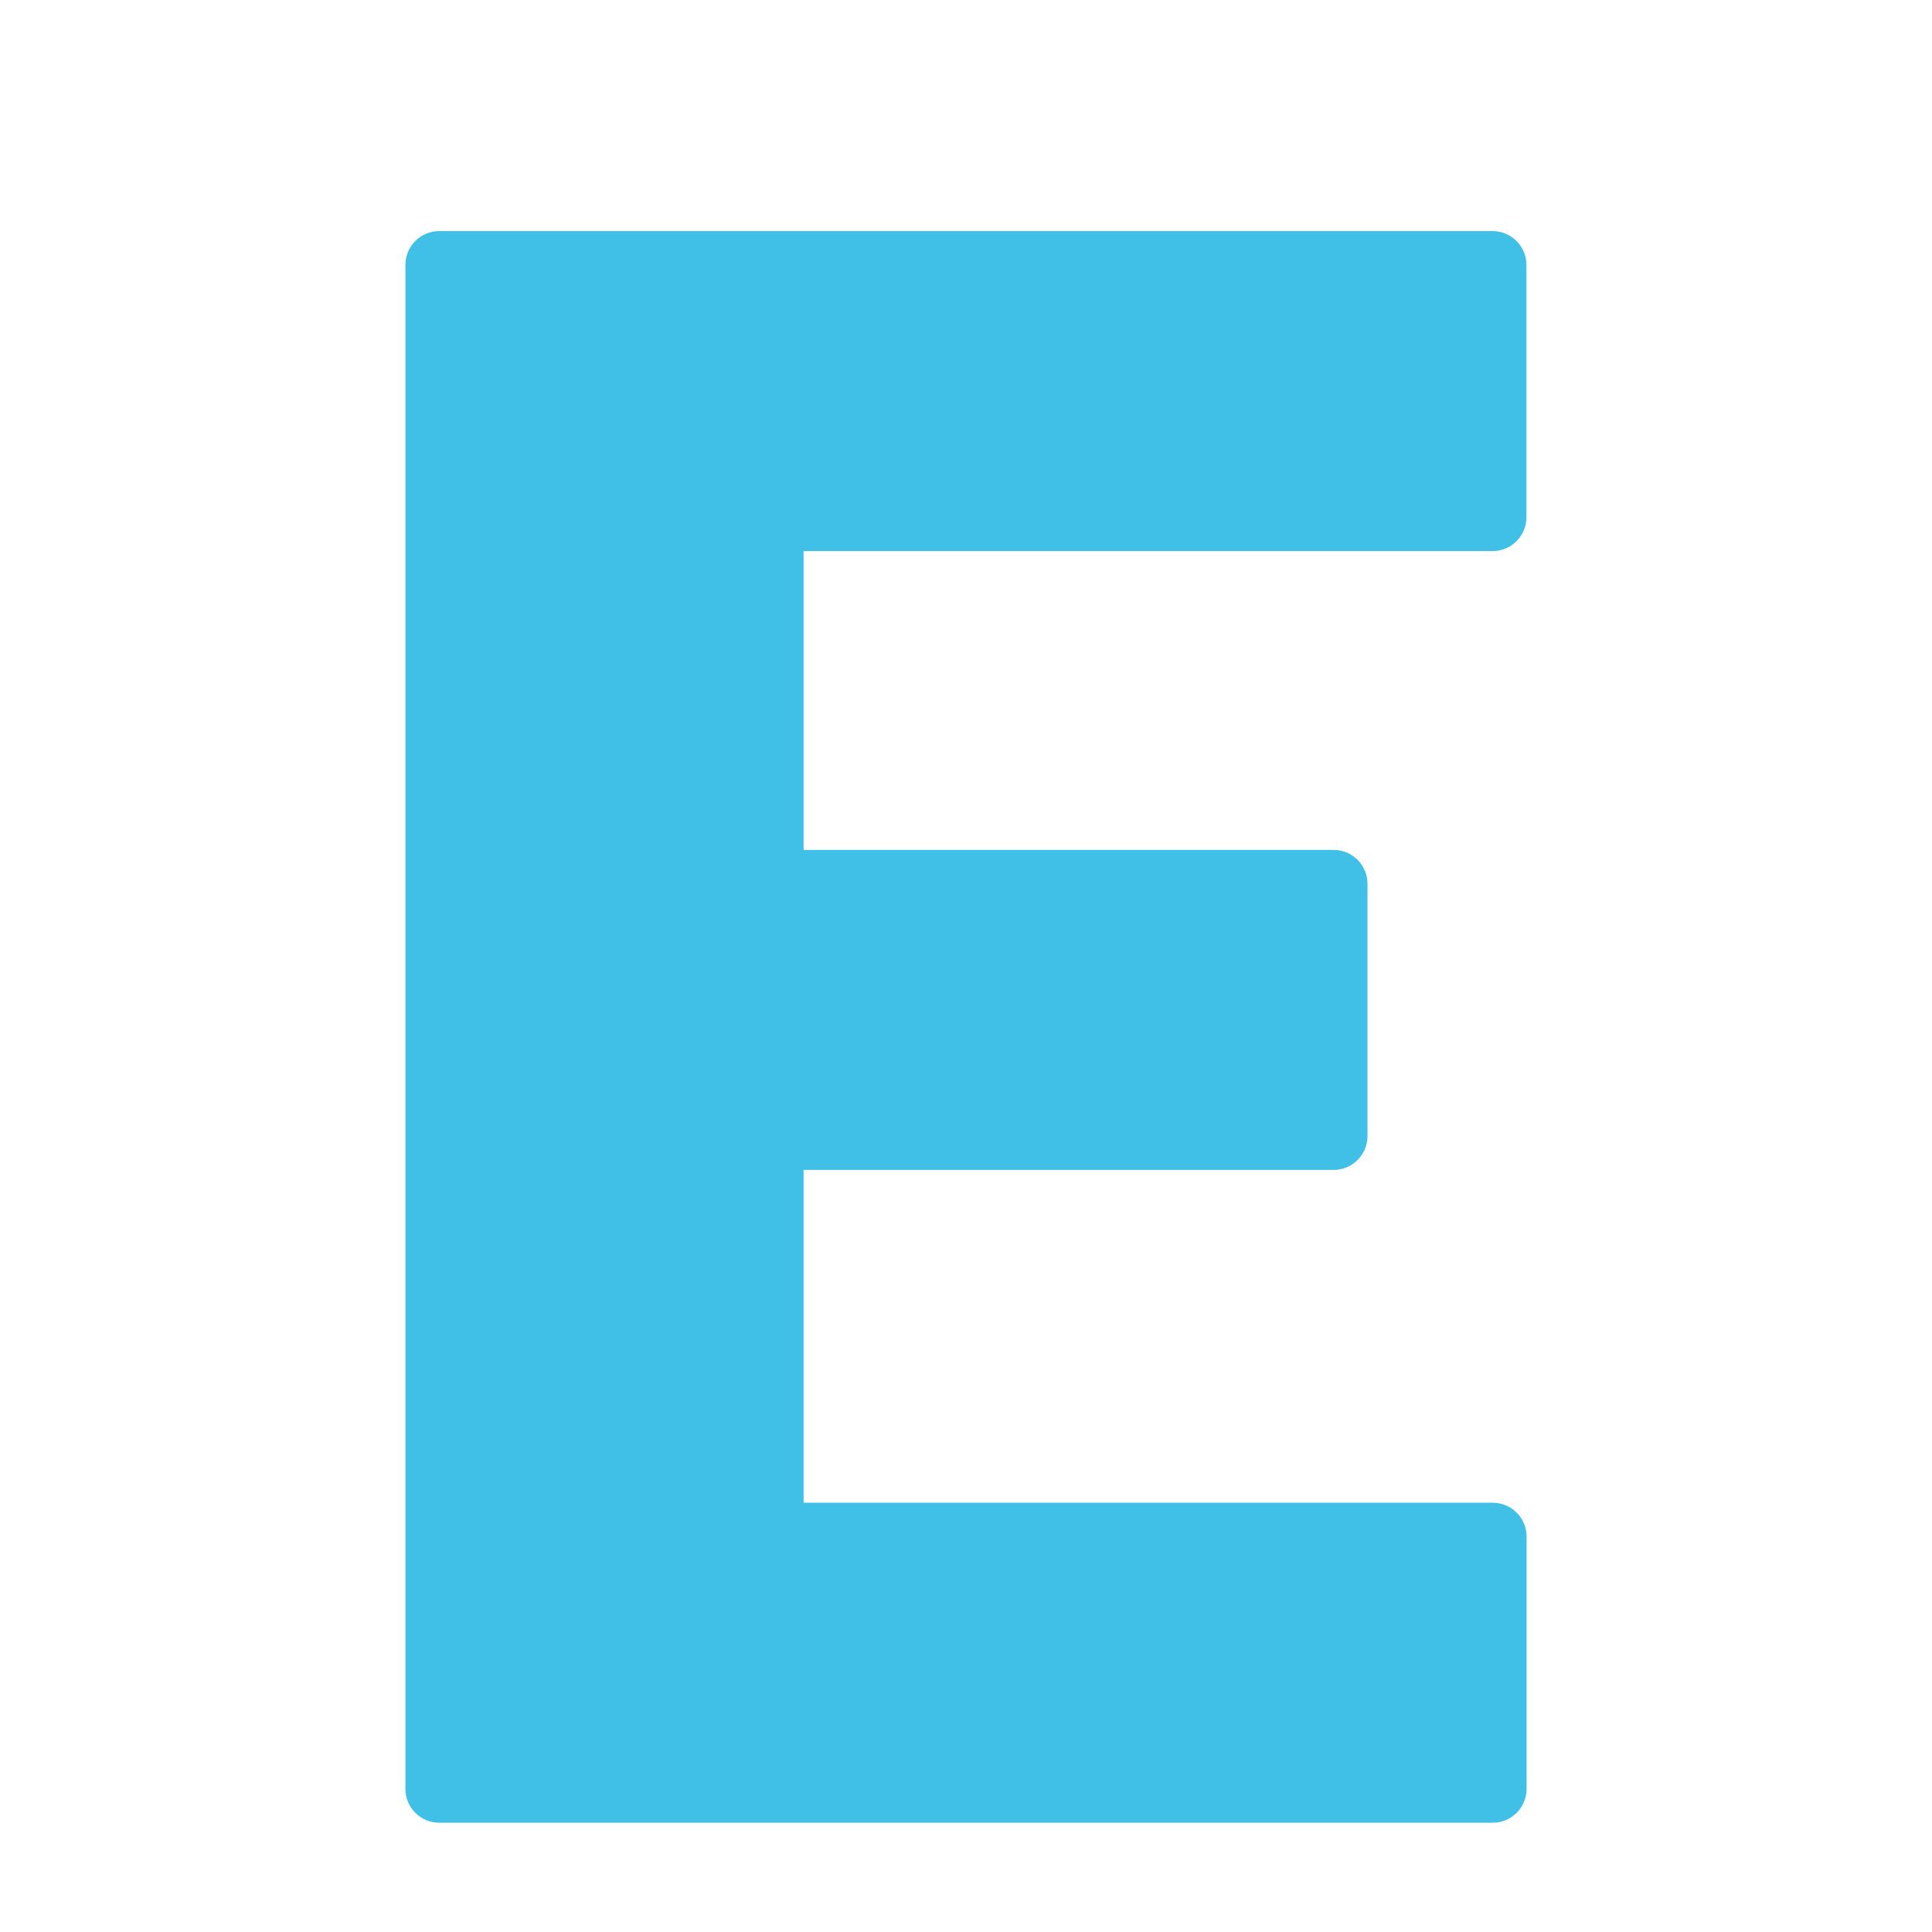
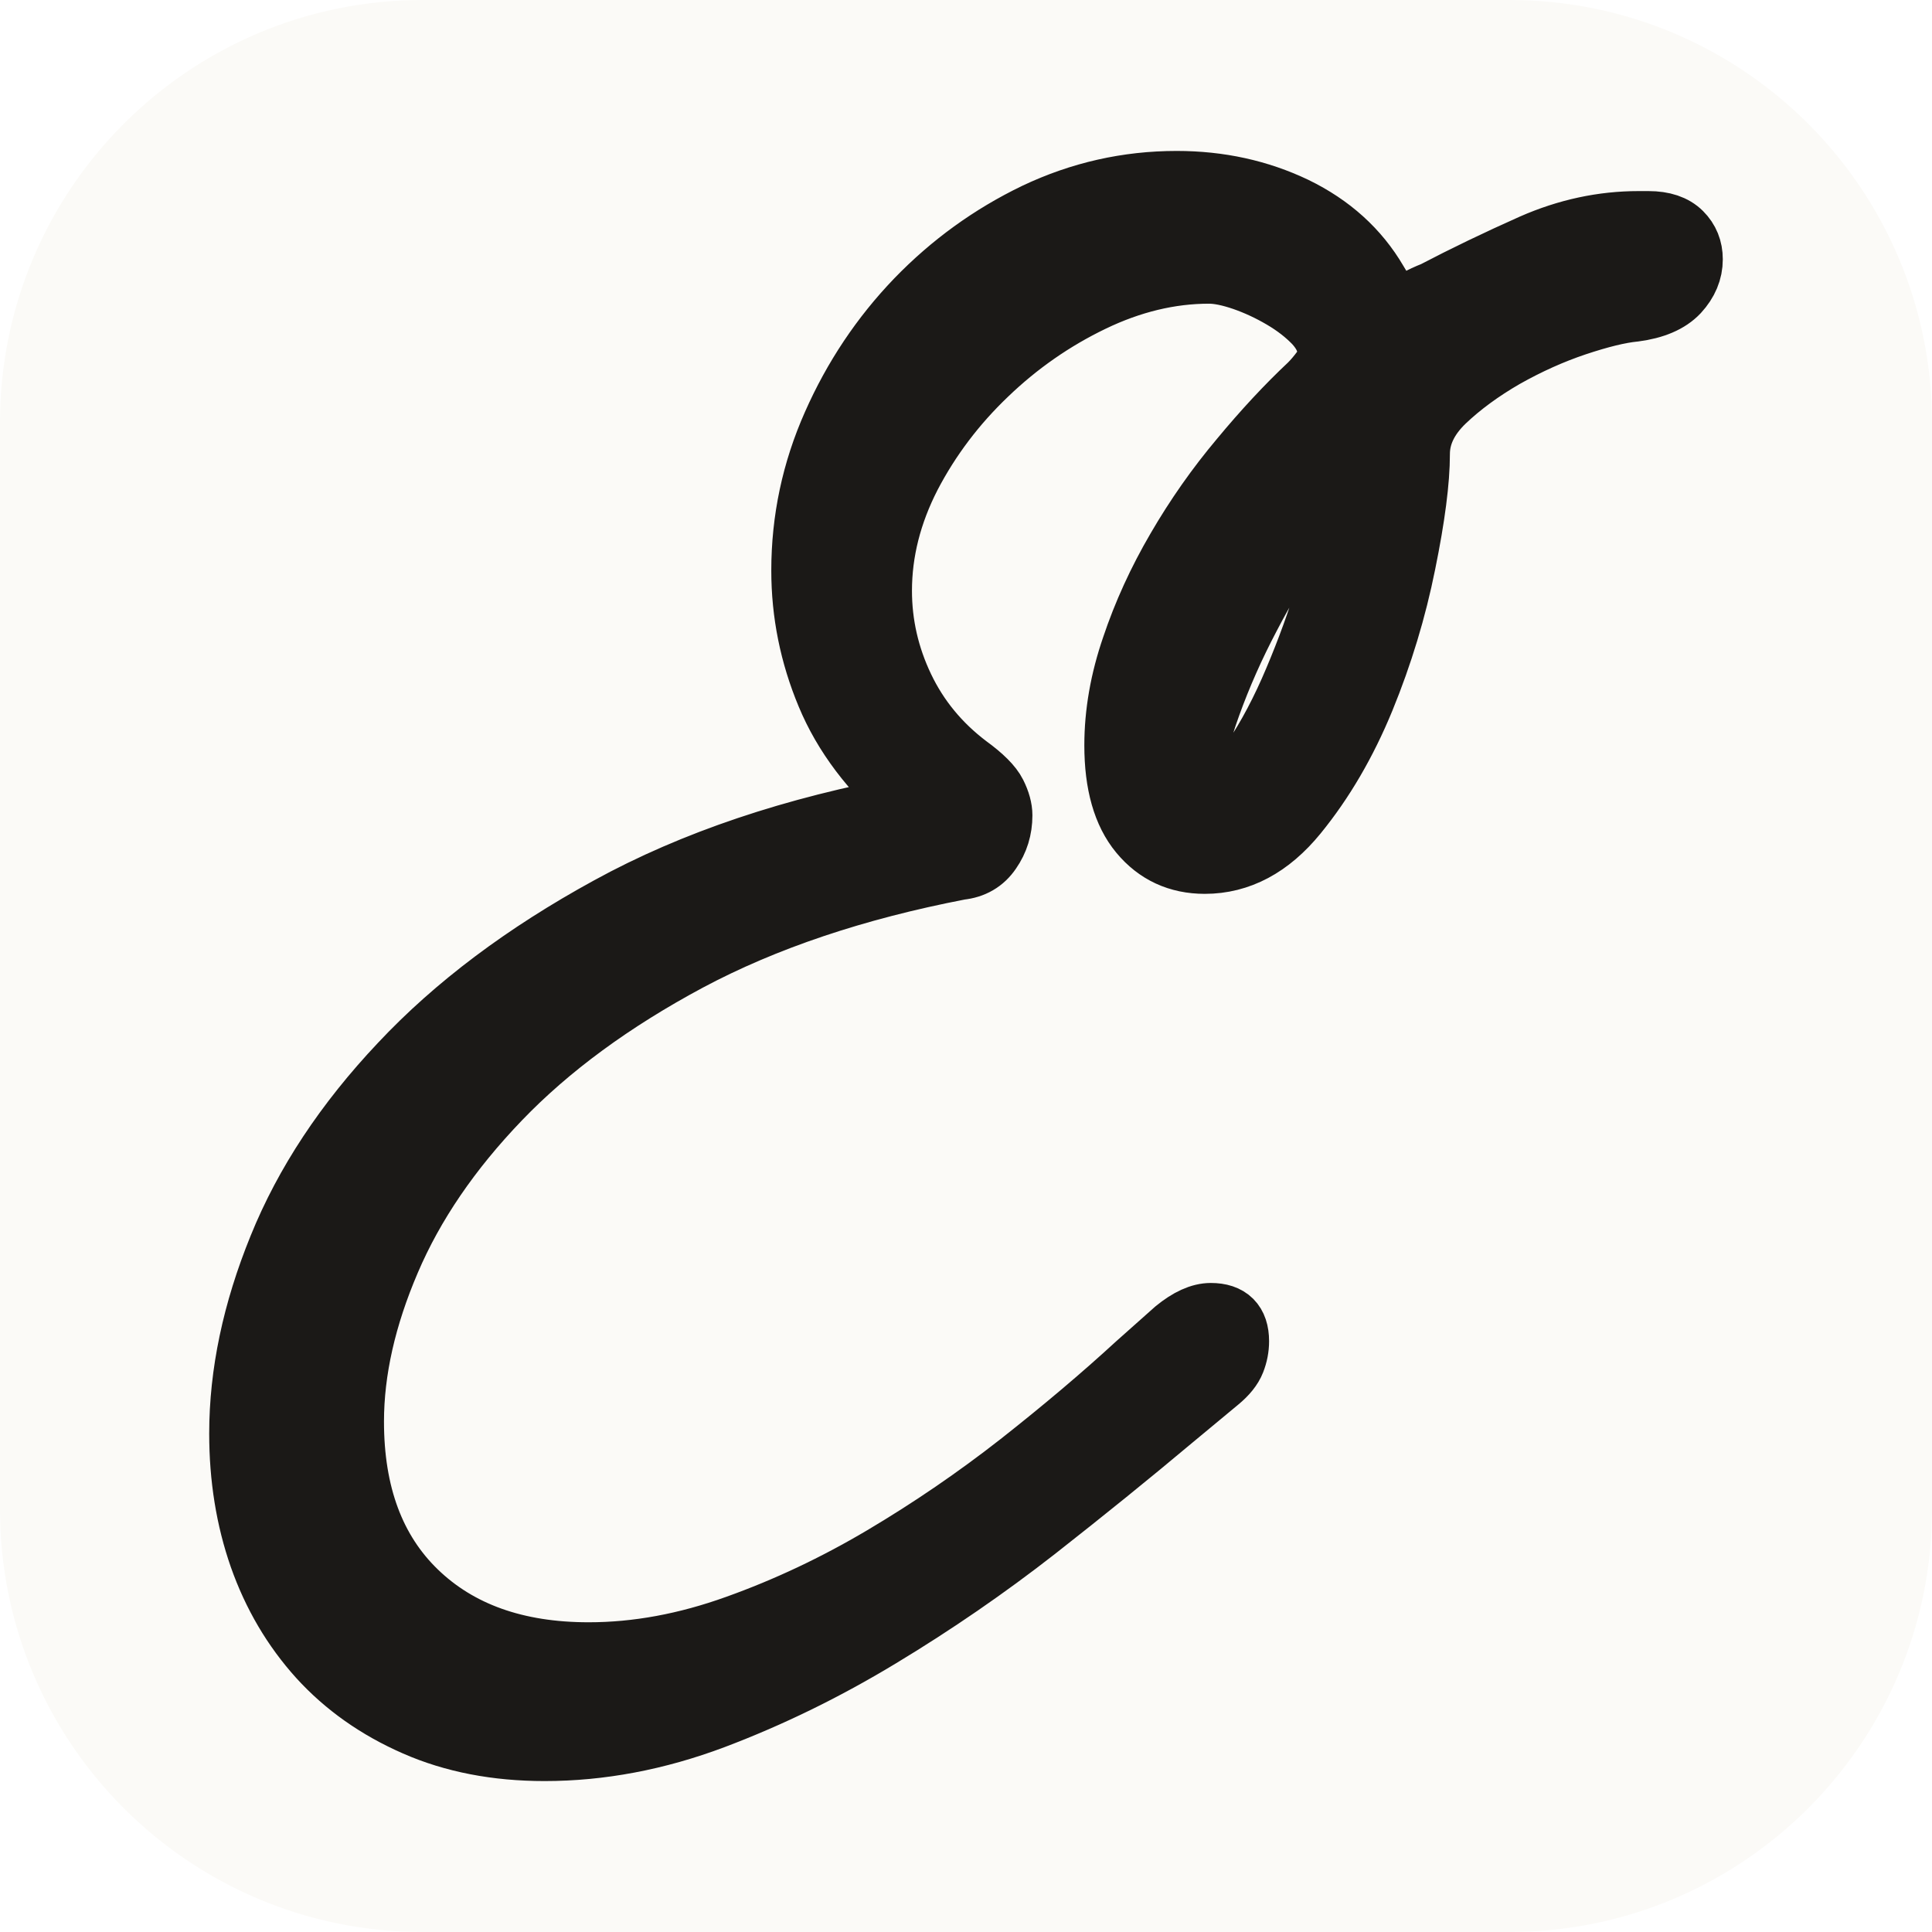
- <svg xmlns="http://www.w3.org/2000/svg" width="800px" height="800px" viewBox="0 0 128 128" aria-hidden="true" role="img" class="iconify iconify--noto" preserveAspectRatio="xMidYMid meet">
-   <path d="M98.89 36.51c1.23 0 2.24-1 2.24-2.24V17.55c0-1.24-1.01-2.24-2.24-2.24H29.1c-1.24 0-2.24 1-2.24 2.24v100.97c0 1.24 1 2.24 2.24 2.24h69.8c1.23 0 2.24-1 2.24-2.24V101.8c0-1.24-1.01-2.24-2.24-2.24H53.24V77.51h35.12c1.23 0 2.24-1 2.24-2.24V58.55c0-1.24-1.01-2.24-2.24-2.24H53.24v-19.8h45.65z" fill="#40C0E7" />
+ <svg xmlns="http://www.w3.org/2000/svg" viewBox="0 0 64 64">
+   <rect width="64" height="64" rx="14" fill="#fbfaf7" />
+   <path fill="#1b1917" stroke="#1b1917" stroke-width="2" stroke-linejoin="round" d="M7.93 47.49Q7.93 44.5 9.23 41.31Q10.52 38.12 13.25 35.23Q15.97 32.33 20.16 30.04Q24.35 27.74 30.14 26.68Q28.21 25.02 27.38 23.02Q26.55 21.03 26.55 18.9Q26.55 16.37 27.58 14.05Q28.61 11.72 30.34 9.92Q32.07 8.13 34.29 7.06Q36.52 6 38.98 6Q41.11 6 42.91 6.86Q44.7 7.73 45.63 9.32Q45.9 9.79 46.06 9.92Q46.23 10.06 46.43 10.06Q46.7 10.06 46.93 9.92Q47.16 9.79 47.49 9.66Q49.02 8.86 50.75 8.09Q52.48 7.33 54.28 7.33H54.61Q55.34 7.33 55.71 7.7Q56.07 8.06 56.07 8.59Q56.07 9.19 55.61 9.69Q55.14 10.19 54.14 10.32Q53.41 10.39 52.21 10.79Q51.02 11.19 49.85 11.85Q48.69 12.52 47.86 13.31Q47.03 14.11 47.03 15.04Q47.03 16.37 46.56 18.67Q46.1 20.96 45.2 23.16Q44.3 25.35 42.97 26.98Q41.64 28.61 39.91 28.61Q38.58 28.61 37.75 27.61Q36.92 26.61 36.92 24.69Q36.92 23.09 37.49 21.43Q38.05 19.76 38.98 18.17Q39.91 16.57 41.08 15.18Q42.24 13.78 43.37 12.72Q43.57 12.52 43.77 12.25Q43.97 11.98 43.97 11.65Q43.97 11.19 43.54 10.72Q43.1 10.26 42.47 9.89Q41.84 9.52 41.18 9.29Q40.51 9.06 40.05 9.06Q38.12 9.06 36.19 9.99Q34.26 10.92 32.7 12.42Q31.14 13.91 30.17 15.77Q29.21 17.64 29.21 19.57Q29.21 21.23 29.94 22.76Q30.67 24.29 32.07 25.35Q32.8 25.88 33 26.28Q33.2 26.68 33.2 27.01Q33.2 27.68 32.83 28.21Q32.47 28.74 31.8 28.81Q26.61 29.81 22.82 31.83Q19.03 33.86 16.57 36.42Q14.11 38.98 12.92 41.77Q11.72 44.57 11.72 47.09Q11.72 50.69 13.81 52.71Q15.91 54.74 19.5 54.74Q21.89 54.74 24.39 53.84Q26.88 52.95 29.24 51.55Q31.6 50.15 33.76 48.46Q35.92 46.76 37.65 45.17L38.92 44.04Q39.58 43.5 40.11 43.5Q41.04 43.5 41.04 44.43Q41.04 44.77 40.91 45.1Q40.78 45.43 40.38 45.76L38.85 47.03Q36.79 48.76 34.33 50.69Q31.87 52.61 29.17 54.24Q26.48 55.87 23.65 56.94Q20.83 58 18.04 58Q15.64 58 13.75 57.17Q11.85 56.34 10.55 54.91Q9.26 53.48 8.59 51.58Q7.93 49.69 7.93 47.49ZM39.58 25.62Q39.58 26.28 40.05 26.28Q40.71 26.28 41.48 25.15Q42.24 24.02 42.87 22.52Q43.5 21.03 43.94 19.57Q44.37 18.1 44.37 17.44Q44.37 16.84 44.1 16.84Q43.7 16.84 42.94 17.9Q42.17 18.97 41.41 20.43Q40.64 21.89 40.11 23.36Q39.58 24.82 39.58 25.62Z" />
</svg>
